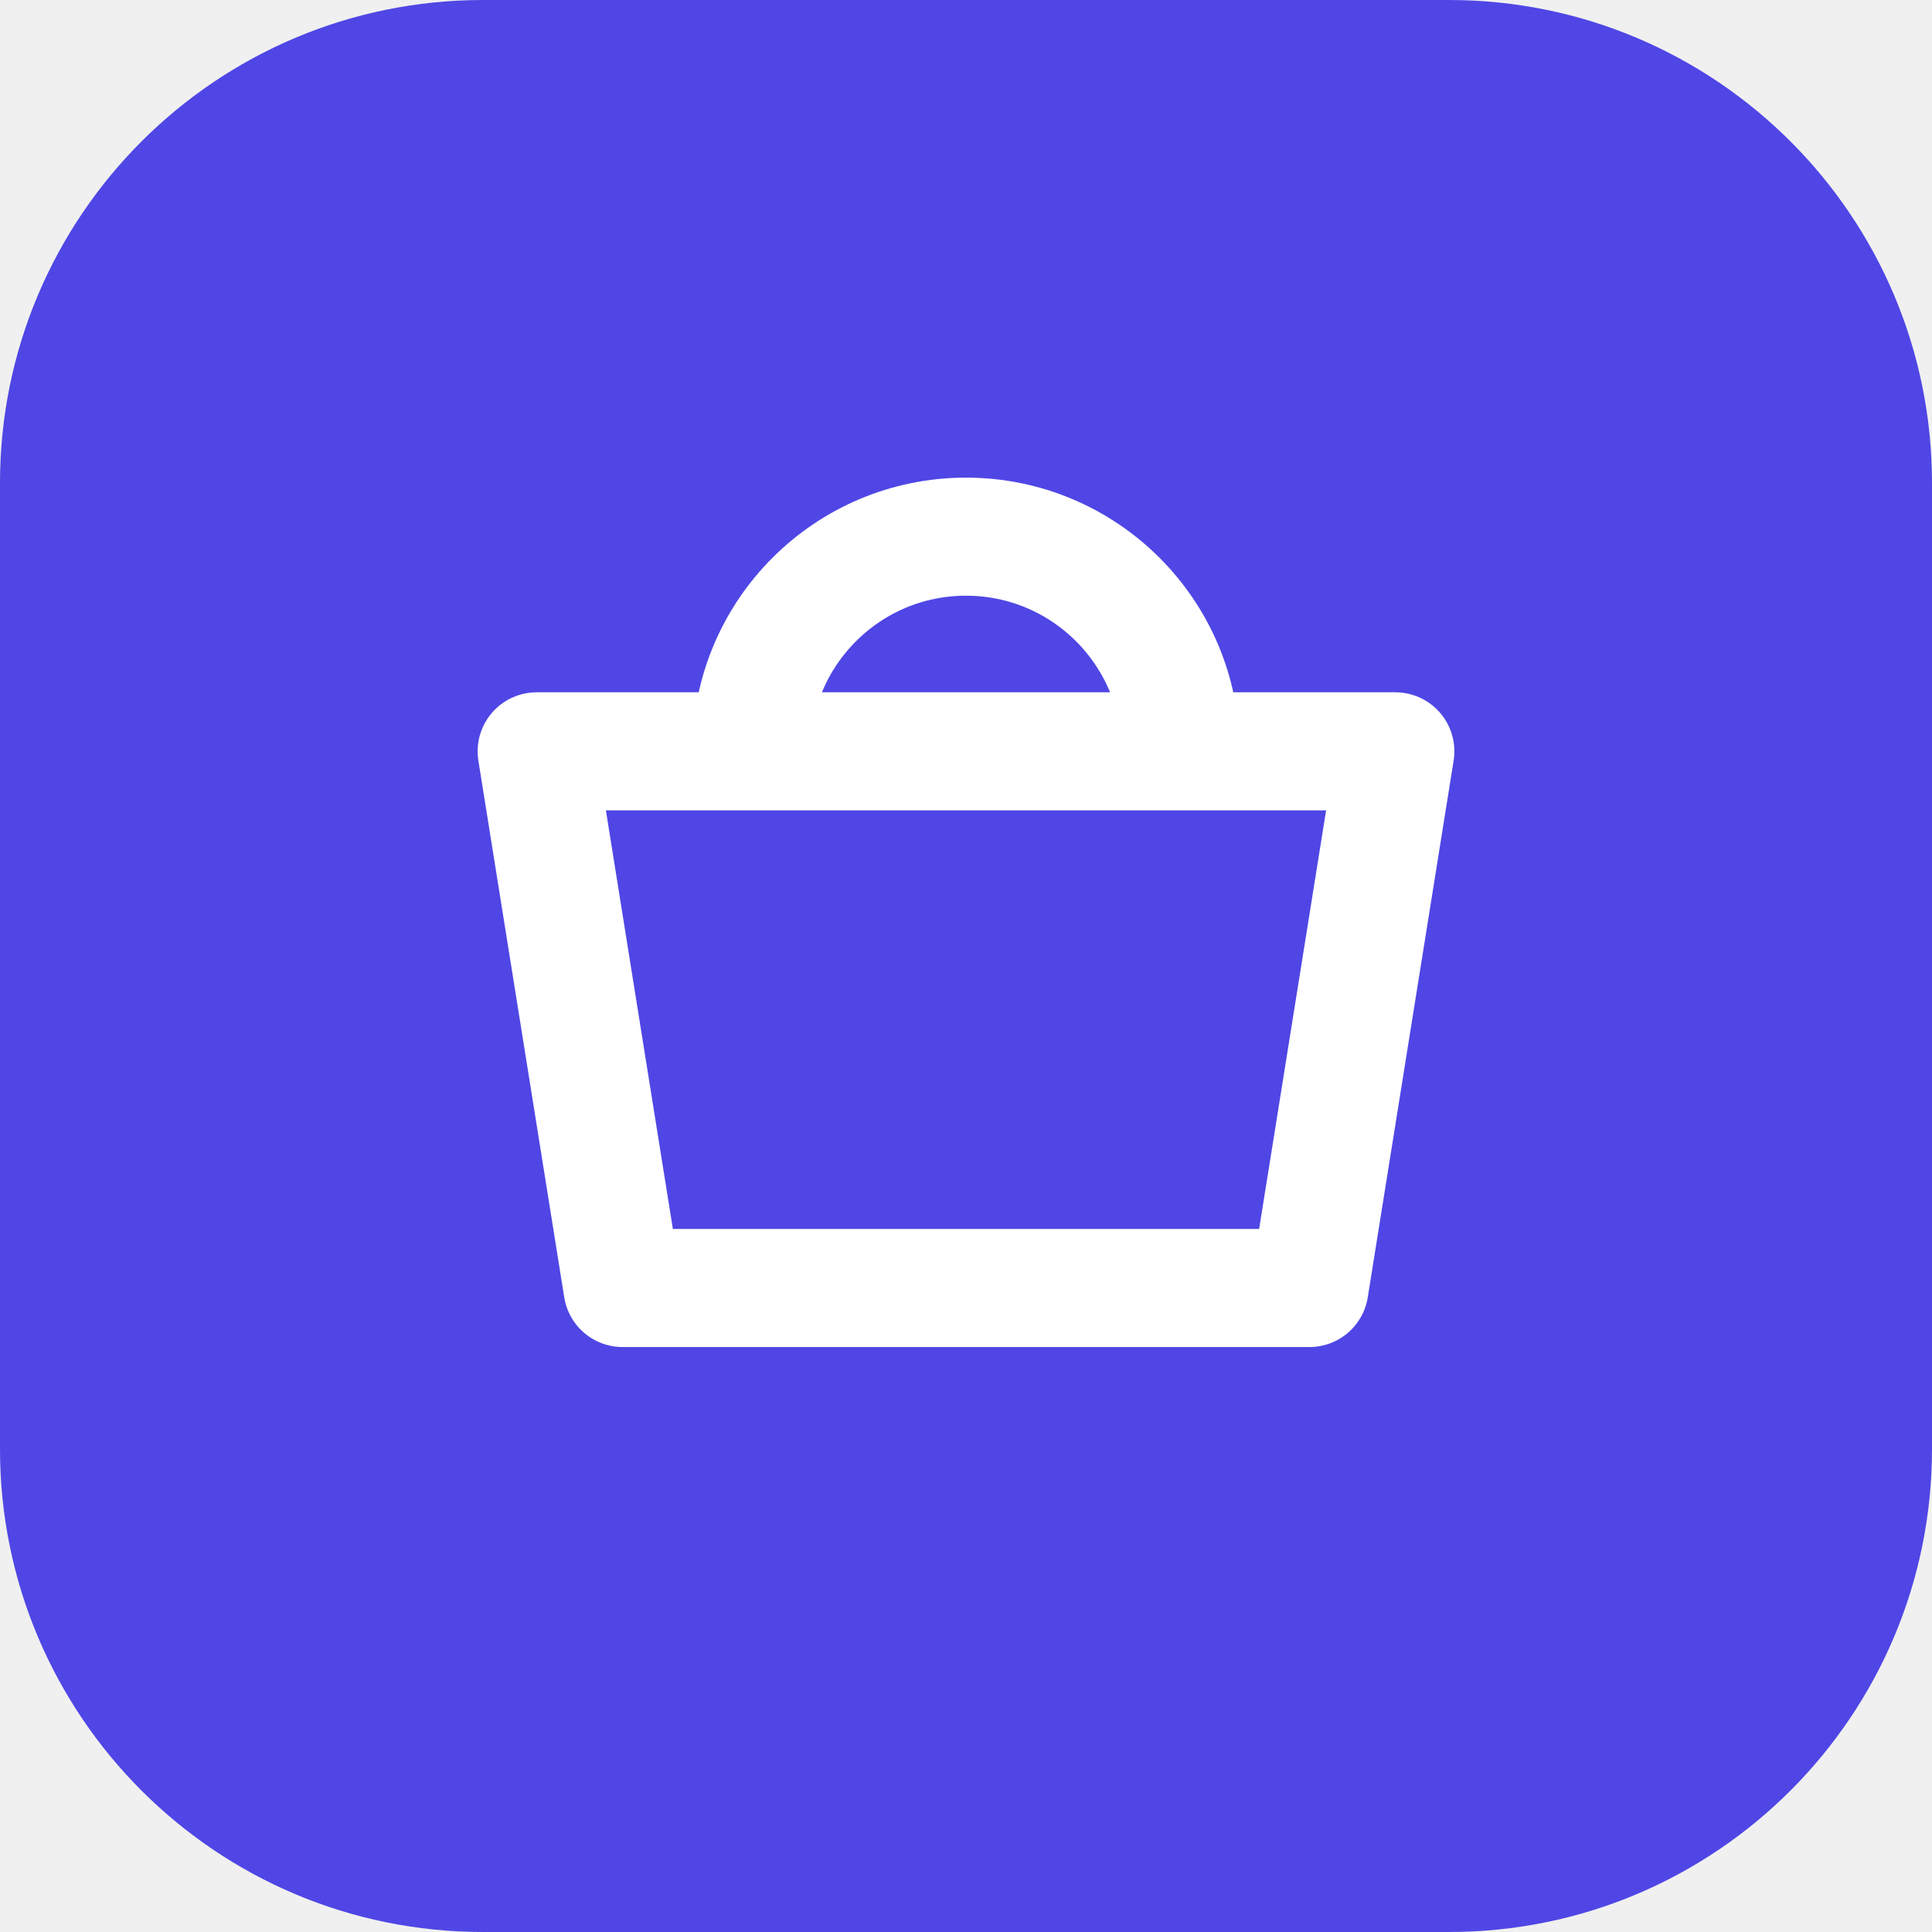
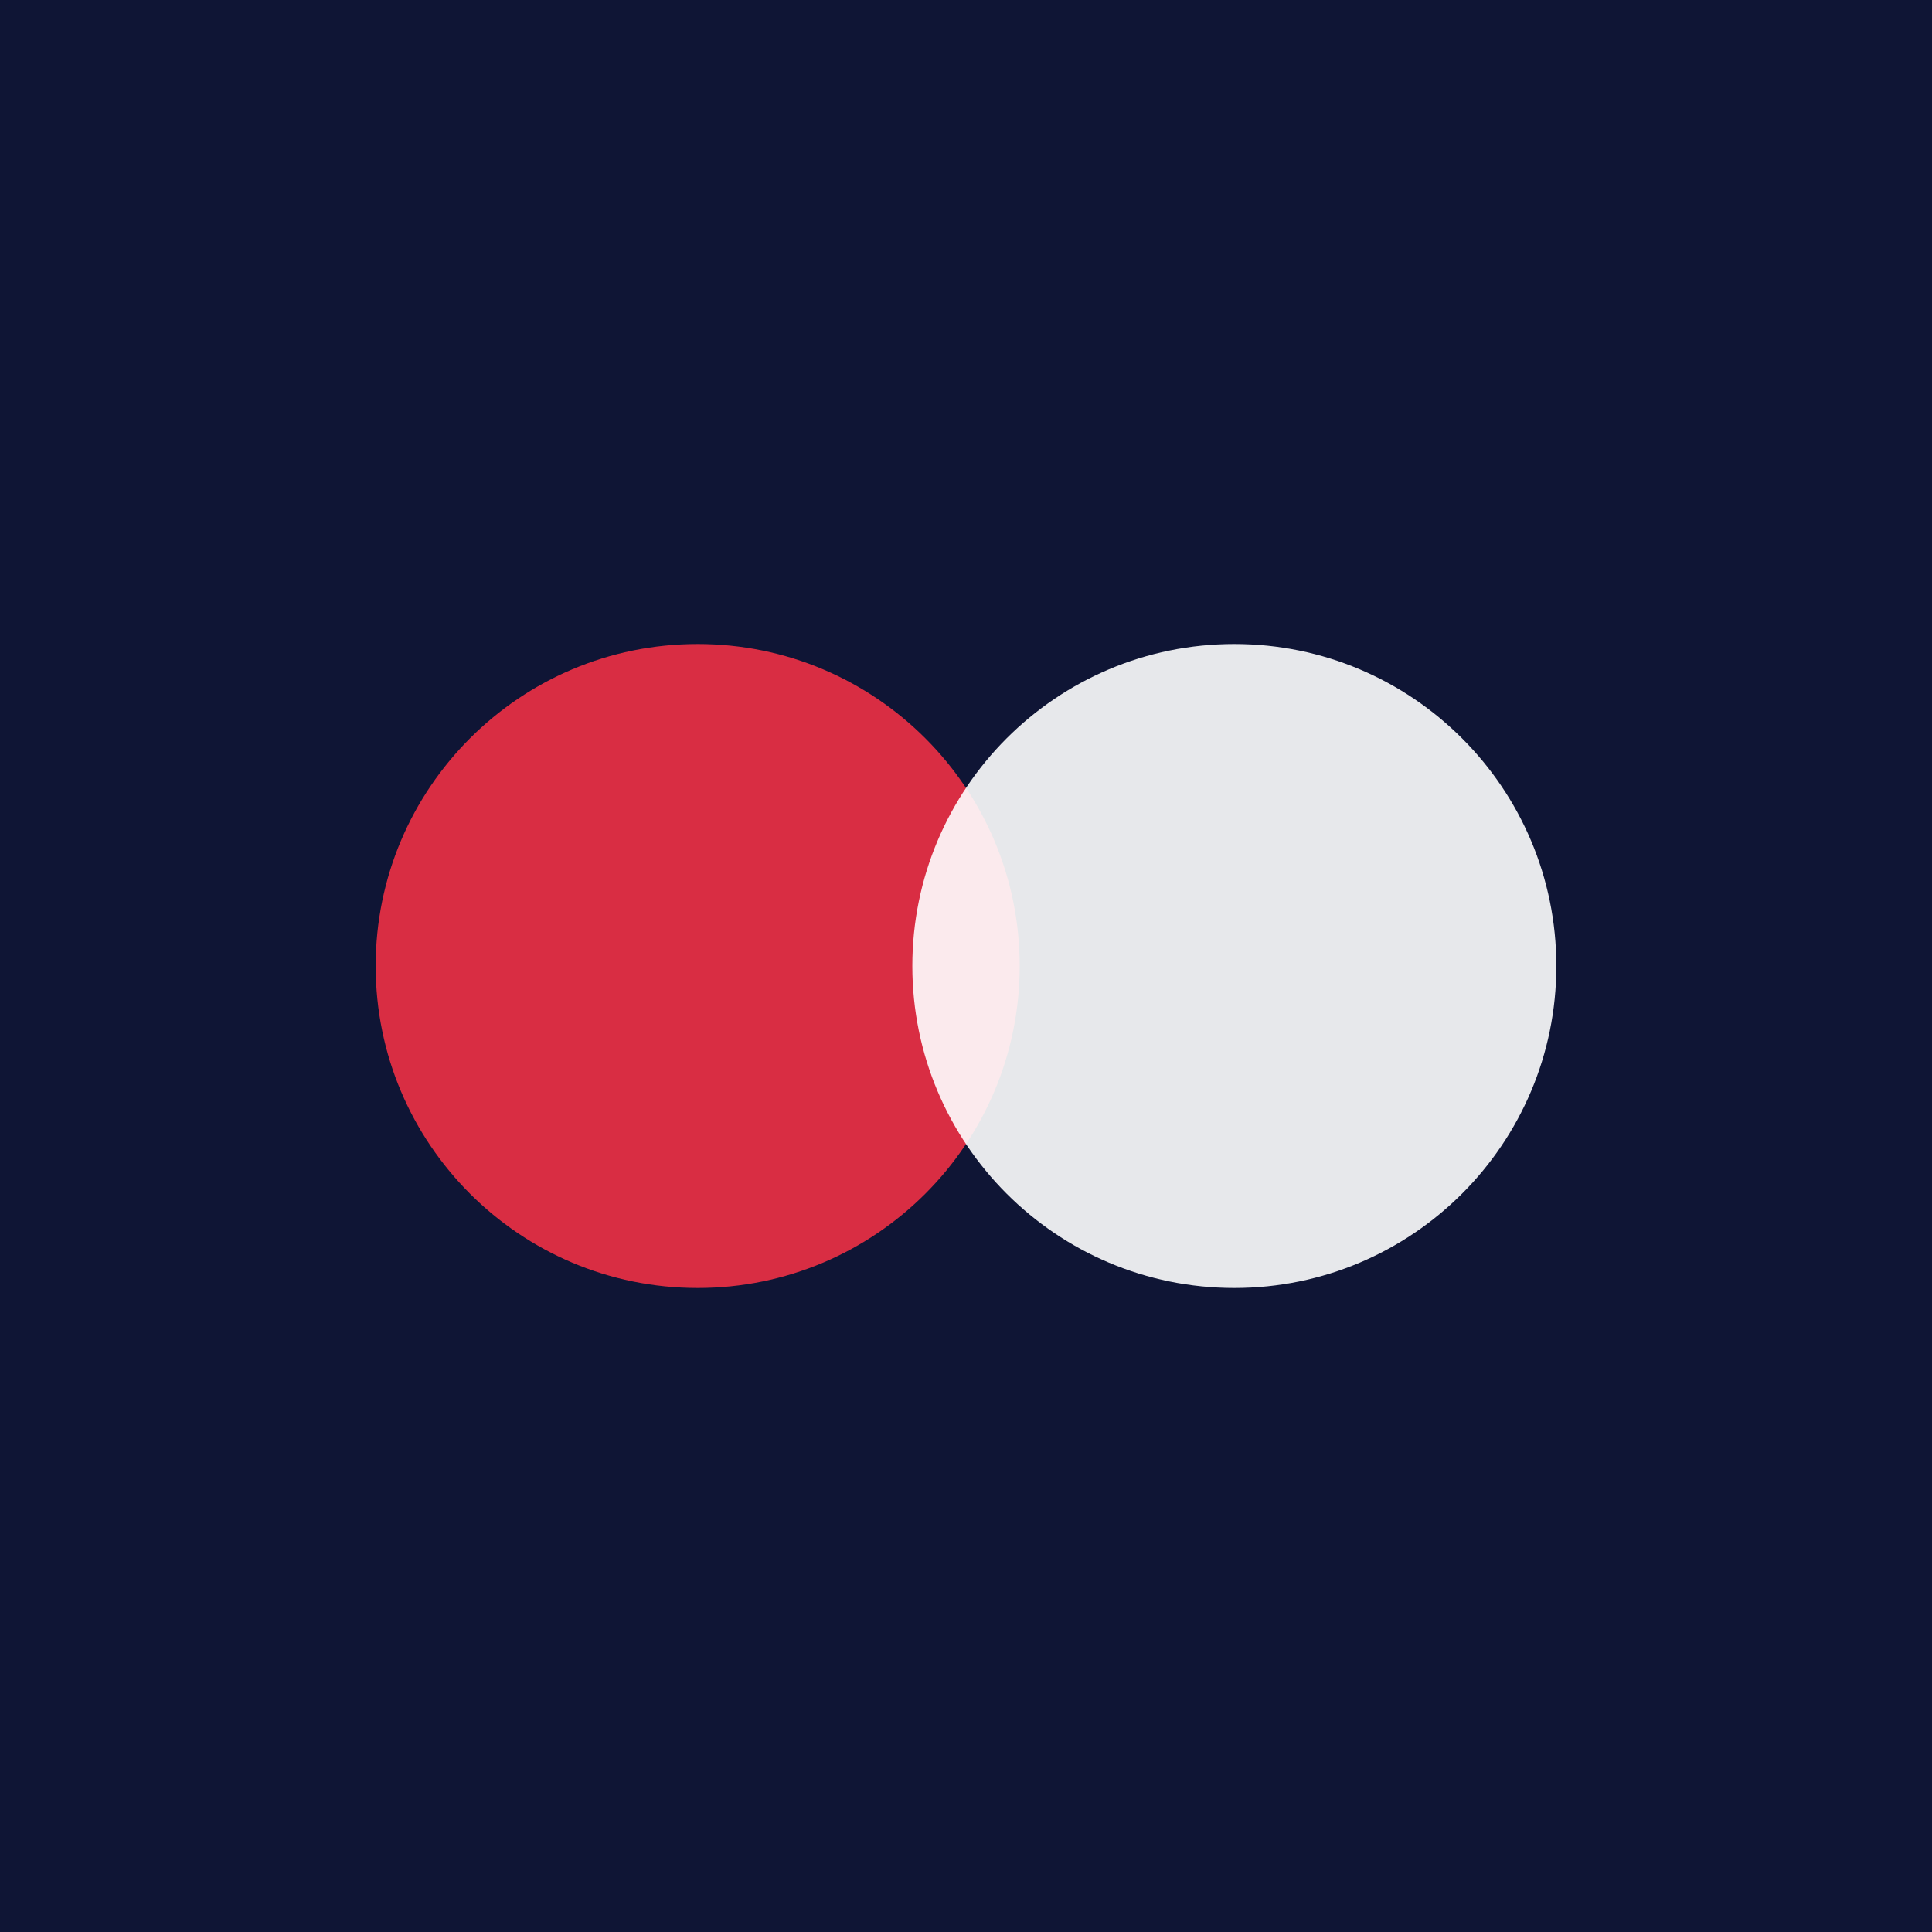
<svg xmlns="http://www.w3.org/2000/svg" viewBox="0 0 36 36">
-   <rect width="36" height="36" rx="9" fill="#4f46e5" />
-   <path d="M10 14h16l-1.6 10H11.6z" fill="none" stroke="#fff" stroke-width="2.2" stroke-linejoin="round" />
-   <path d="M14 14a4 4 0 0 1 8 0" fill="none" stroke="#fff" stroke-width="2.2" />
+   <rect width="36" height="36" fill="#0f1535" />
+   <circle cx="13" cy="18" r="6" fill="#d92d43" />
+   <circle cx="23" cy="18" r="6" fill="#fff" fill-opacity=".9" />
</svg>
